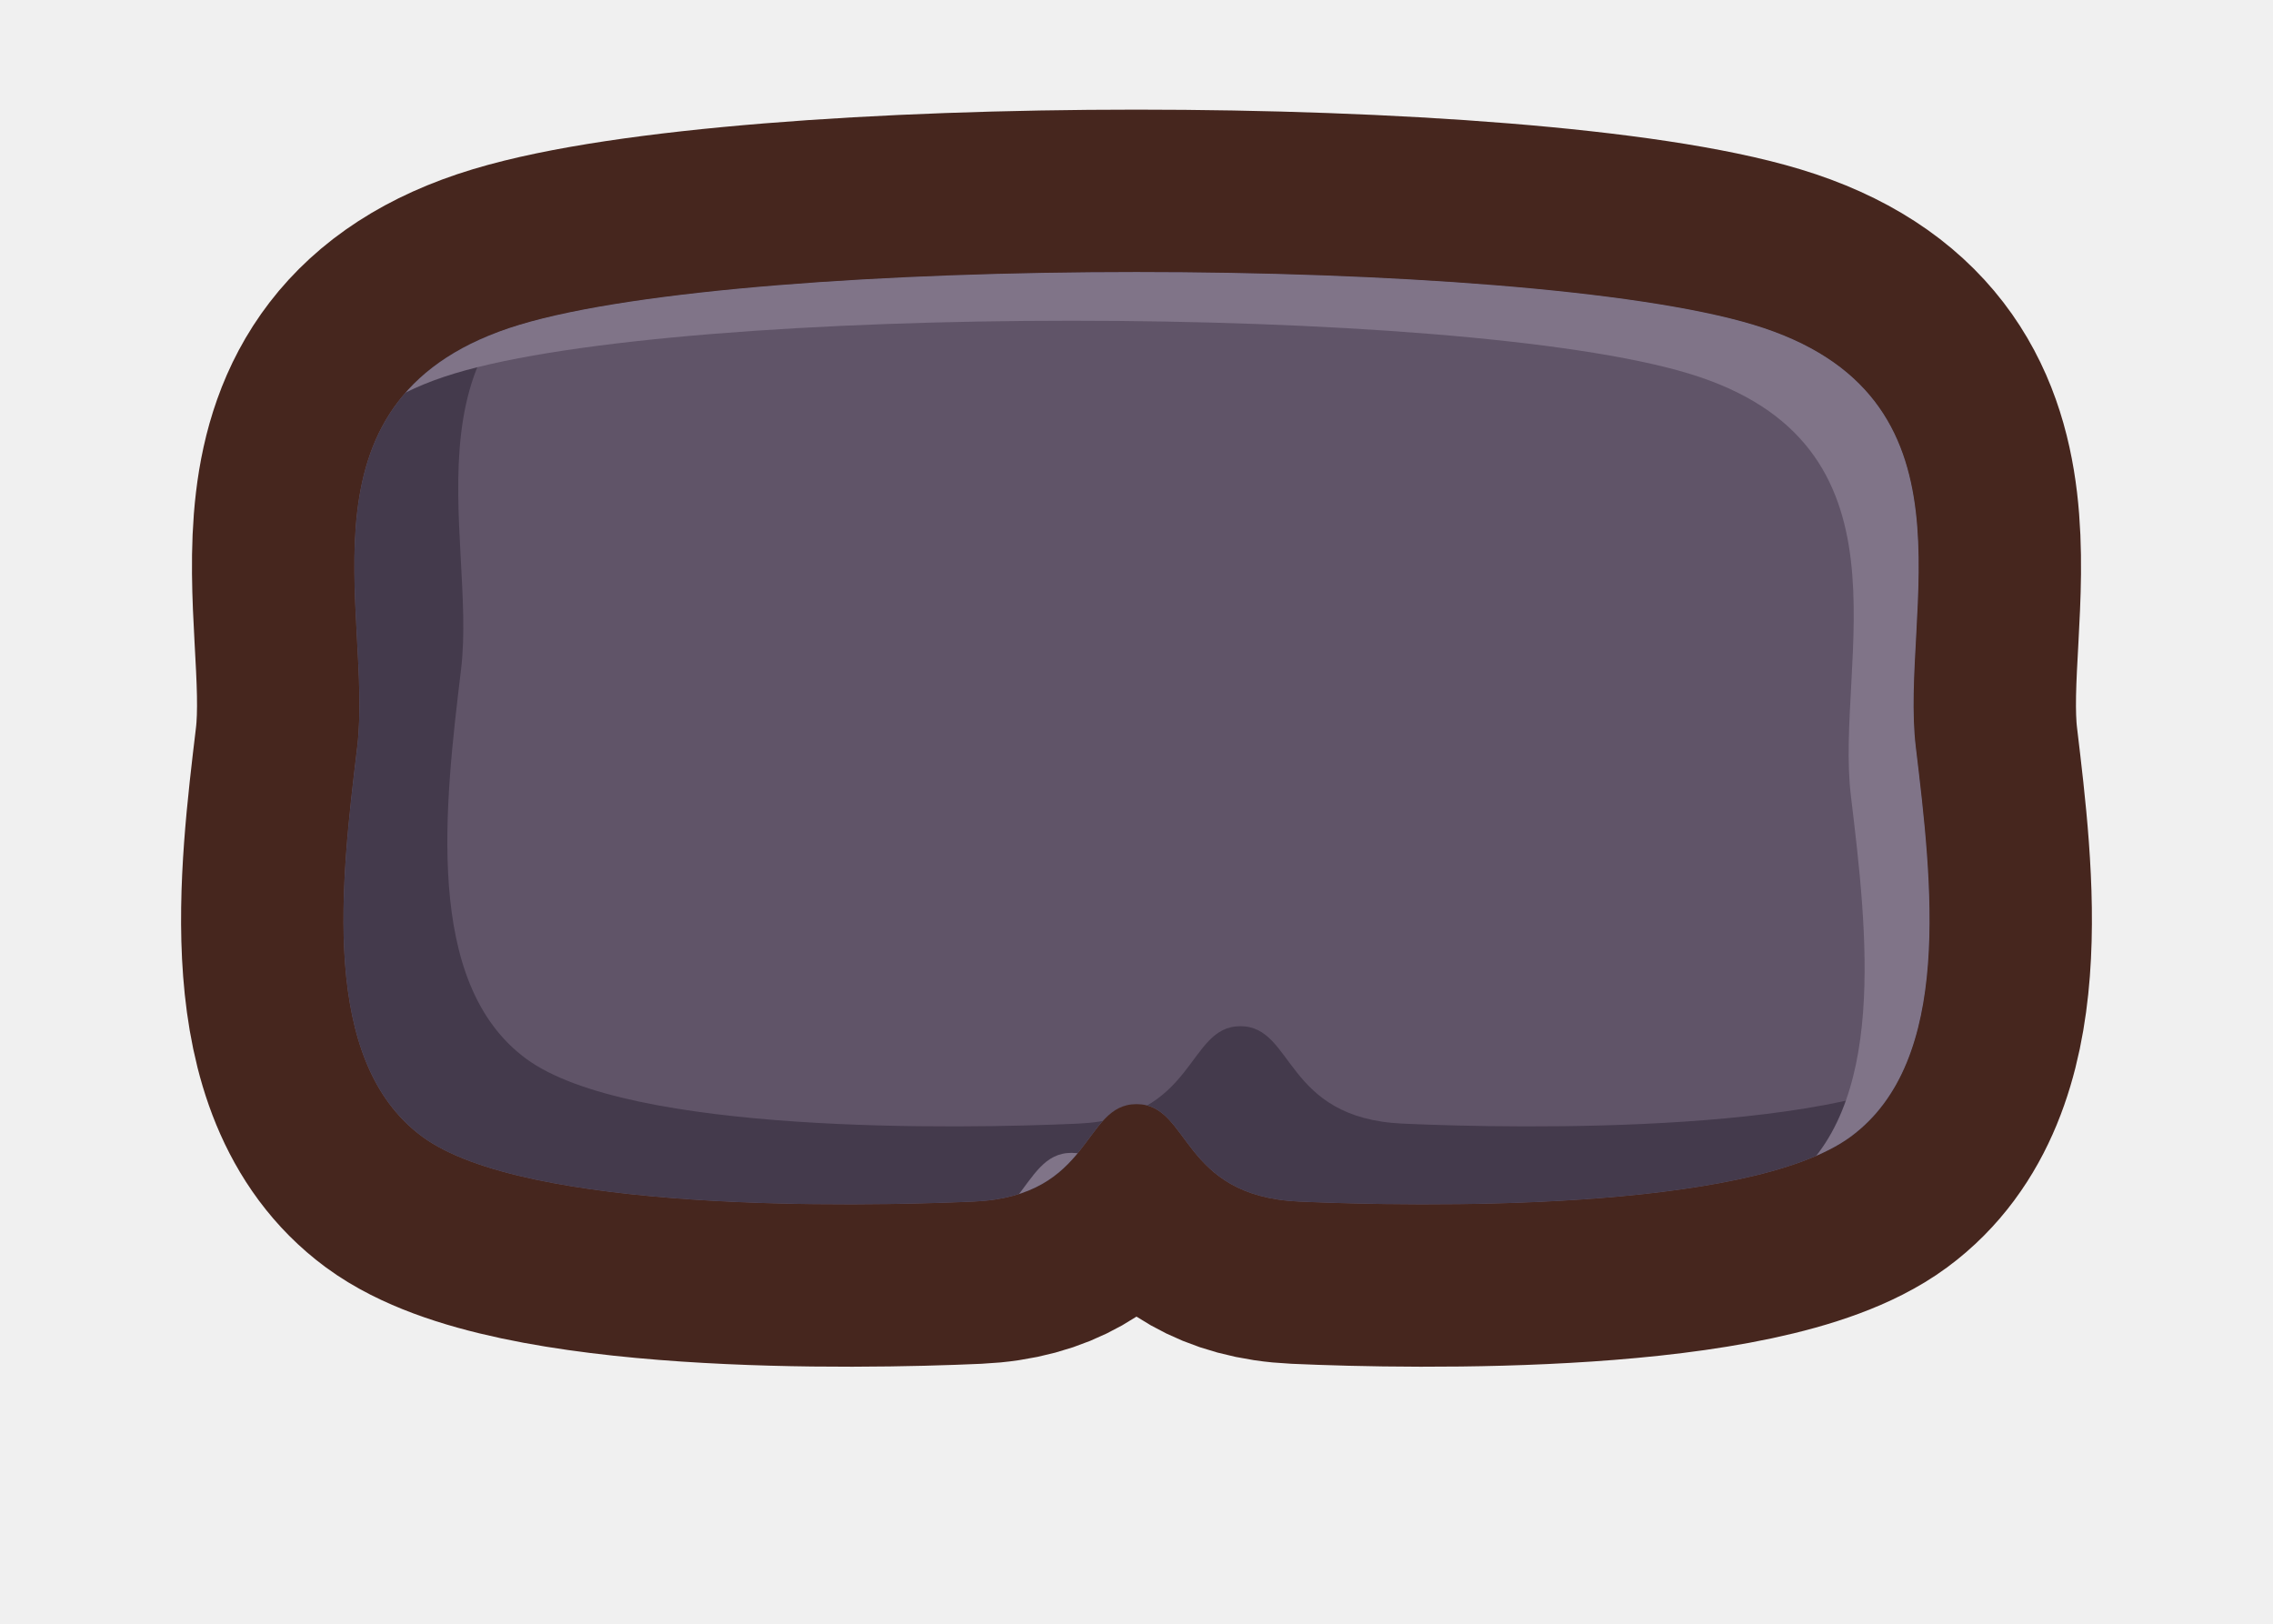
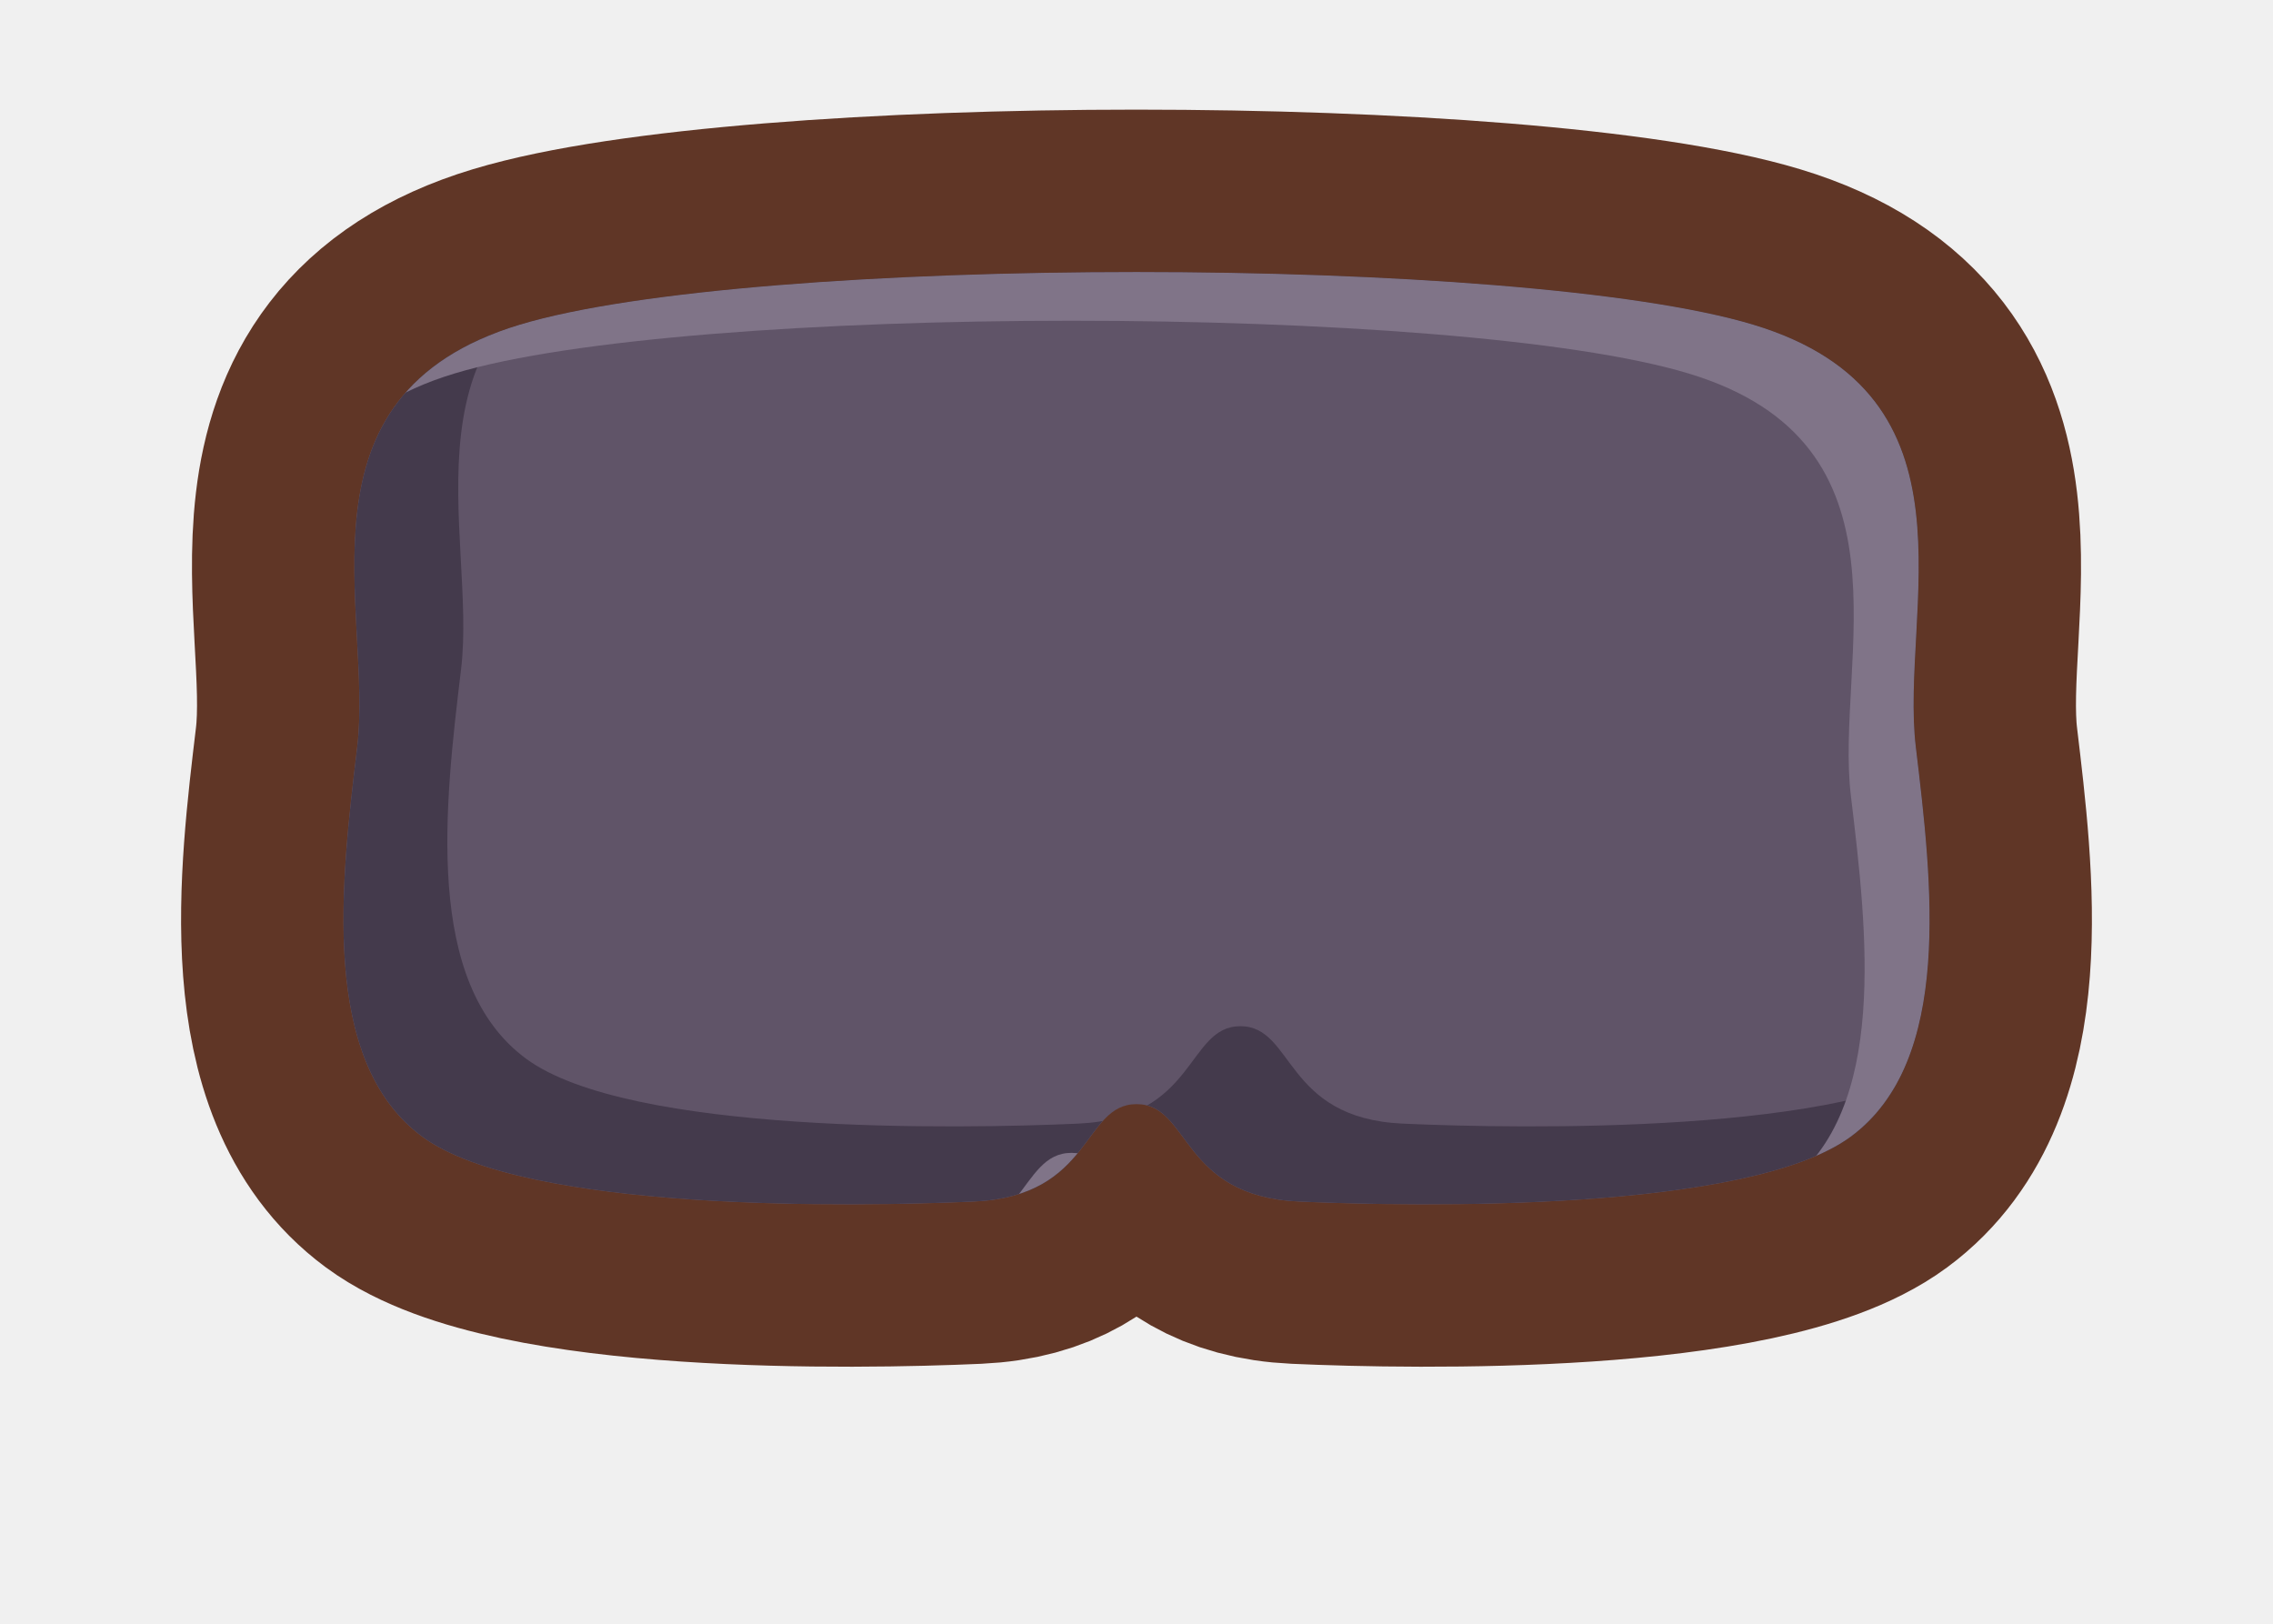
<svg xmlns="http://www.w3.org/2000/svg" width="56" height="40" viewBox="-7 -23 14 10" shape-rendering="geometricPrecision">
  <defs>
    <g id="g0">
      <path d="M-3.800,-21.000 C-2.367,-21.433 2.367,-21.433 3.800,-21.000 C5.233,-20.567 4.700,-19.233 4.800,-18.400 C4.900,-17.567 5.033,-16.467 4.400,-16.000 C3.767,-15.533 1.733,-15.567 1.000,-15.600 C0.267,-15.633 0.333,-16.200 0.000,-16.200 C-0.333,-16.200 -0.267,-15.633 -1.000,-15.600 C-1.733,-15.567 -3.767,-15.533 -4.400,-16.000 C-5.033,-16.467 -4.900,-17.567 -4.800,-18.400 C-4.700,-19.233 -5.233,-20.567 -3.800,-21.000 Z" />
    </g>
    <clipPath id="cg0">
      <path d="M-3.800,-21.000 C-2.367,-21.433 2.367,-21.433 3.800,-21.000 C5.233,-20.567 4.700,-19.233 4.800,-18.400 C4.900,-17.567 5.033,-16.467 4.400,-16.000 C3.767,-15.533 1.733,-15.567 1.000,-15.600 C0.267,-15.633 0.333,-16.200 0.000,-16.200 C-0.333,-16.200 -0.267,-15.633 -1.000,-15.600 C-1.733,-15.567 -3.767,-15.533 -4.400,-16.000 C-5.033,-16.467 -4.900,-17.567 -4.800,-18.400 C-4.700,-19.233 -5.233,-20.567 -3.800,-21.000 Z" />
    </clipPath>
    <mask id="msg0">
      <rect x="-12" y="-28" width="24" height="20" fill="white" />
      <use href="#g0" fill="black" transform="translate(0.640,-0.480)" />
    </mask>
    <mask id="mlg0">
      <rect x="-12" y="-28" width="24" height="20" fill="white" />
      <use href="#g0" fill="black" transform="translate(-0.400,0.300)" />
    </mask>
  </defs>
-   <use href="#g0" fill="none" stroke="rgb(70,38,30)" stroke-width="2.000" stroke-linejoin="round" />
-   <use href="#g0" fill="rgb(70,38,30)" />
+   <use href="#g0" fill="none" stroke="rgb(96,54,38)" stroke-width="2.000" stroke-linejoin="round" />
+   <use href="#g0" fill="rgb(96,54,38)" />
  <use href="#g0" fill="rgb(96,84,104)" />
  <g clip-path="url(#cg0)">
    <rect x="-12" y="-28" width="24" height="20" fill="rgb(68,58,76)" mask="url(#msg0)" />
  </g>
  <g clip-path="url(#cg0)">
    <rect x="-12" y="-28" width="24" height="20" fill="rgb(128,116,136)" mask="url(#mlg0)" />
  </g>
</svg>
